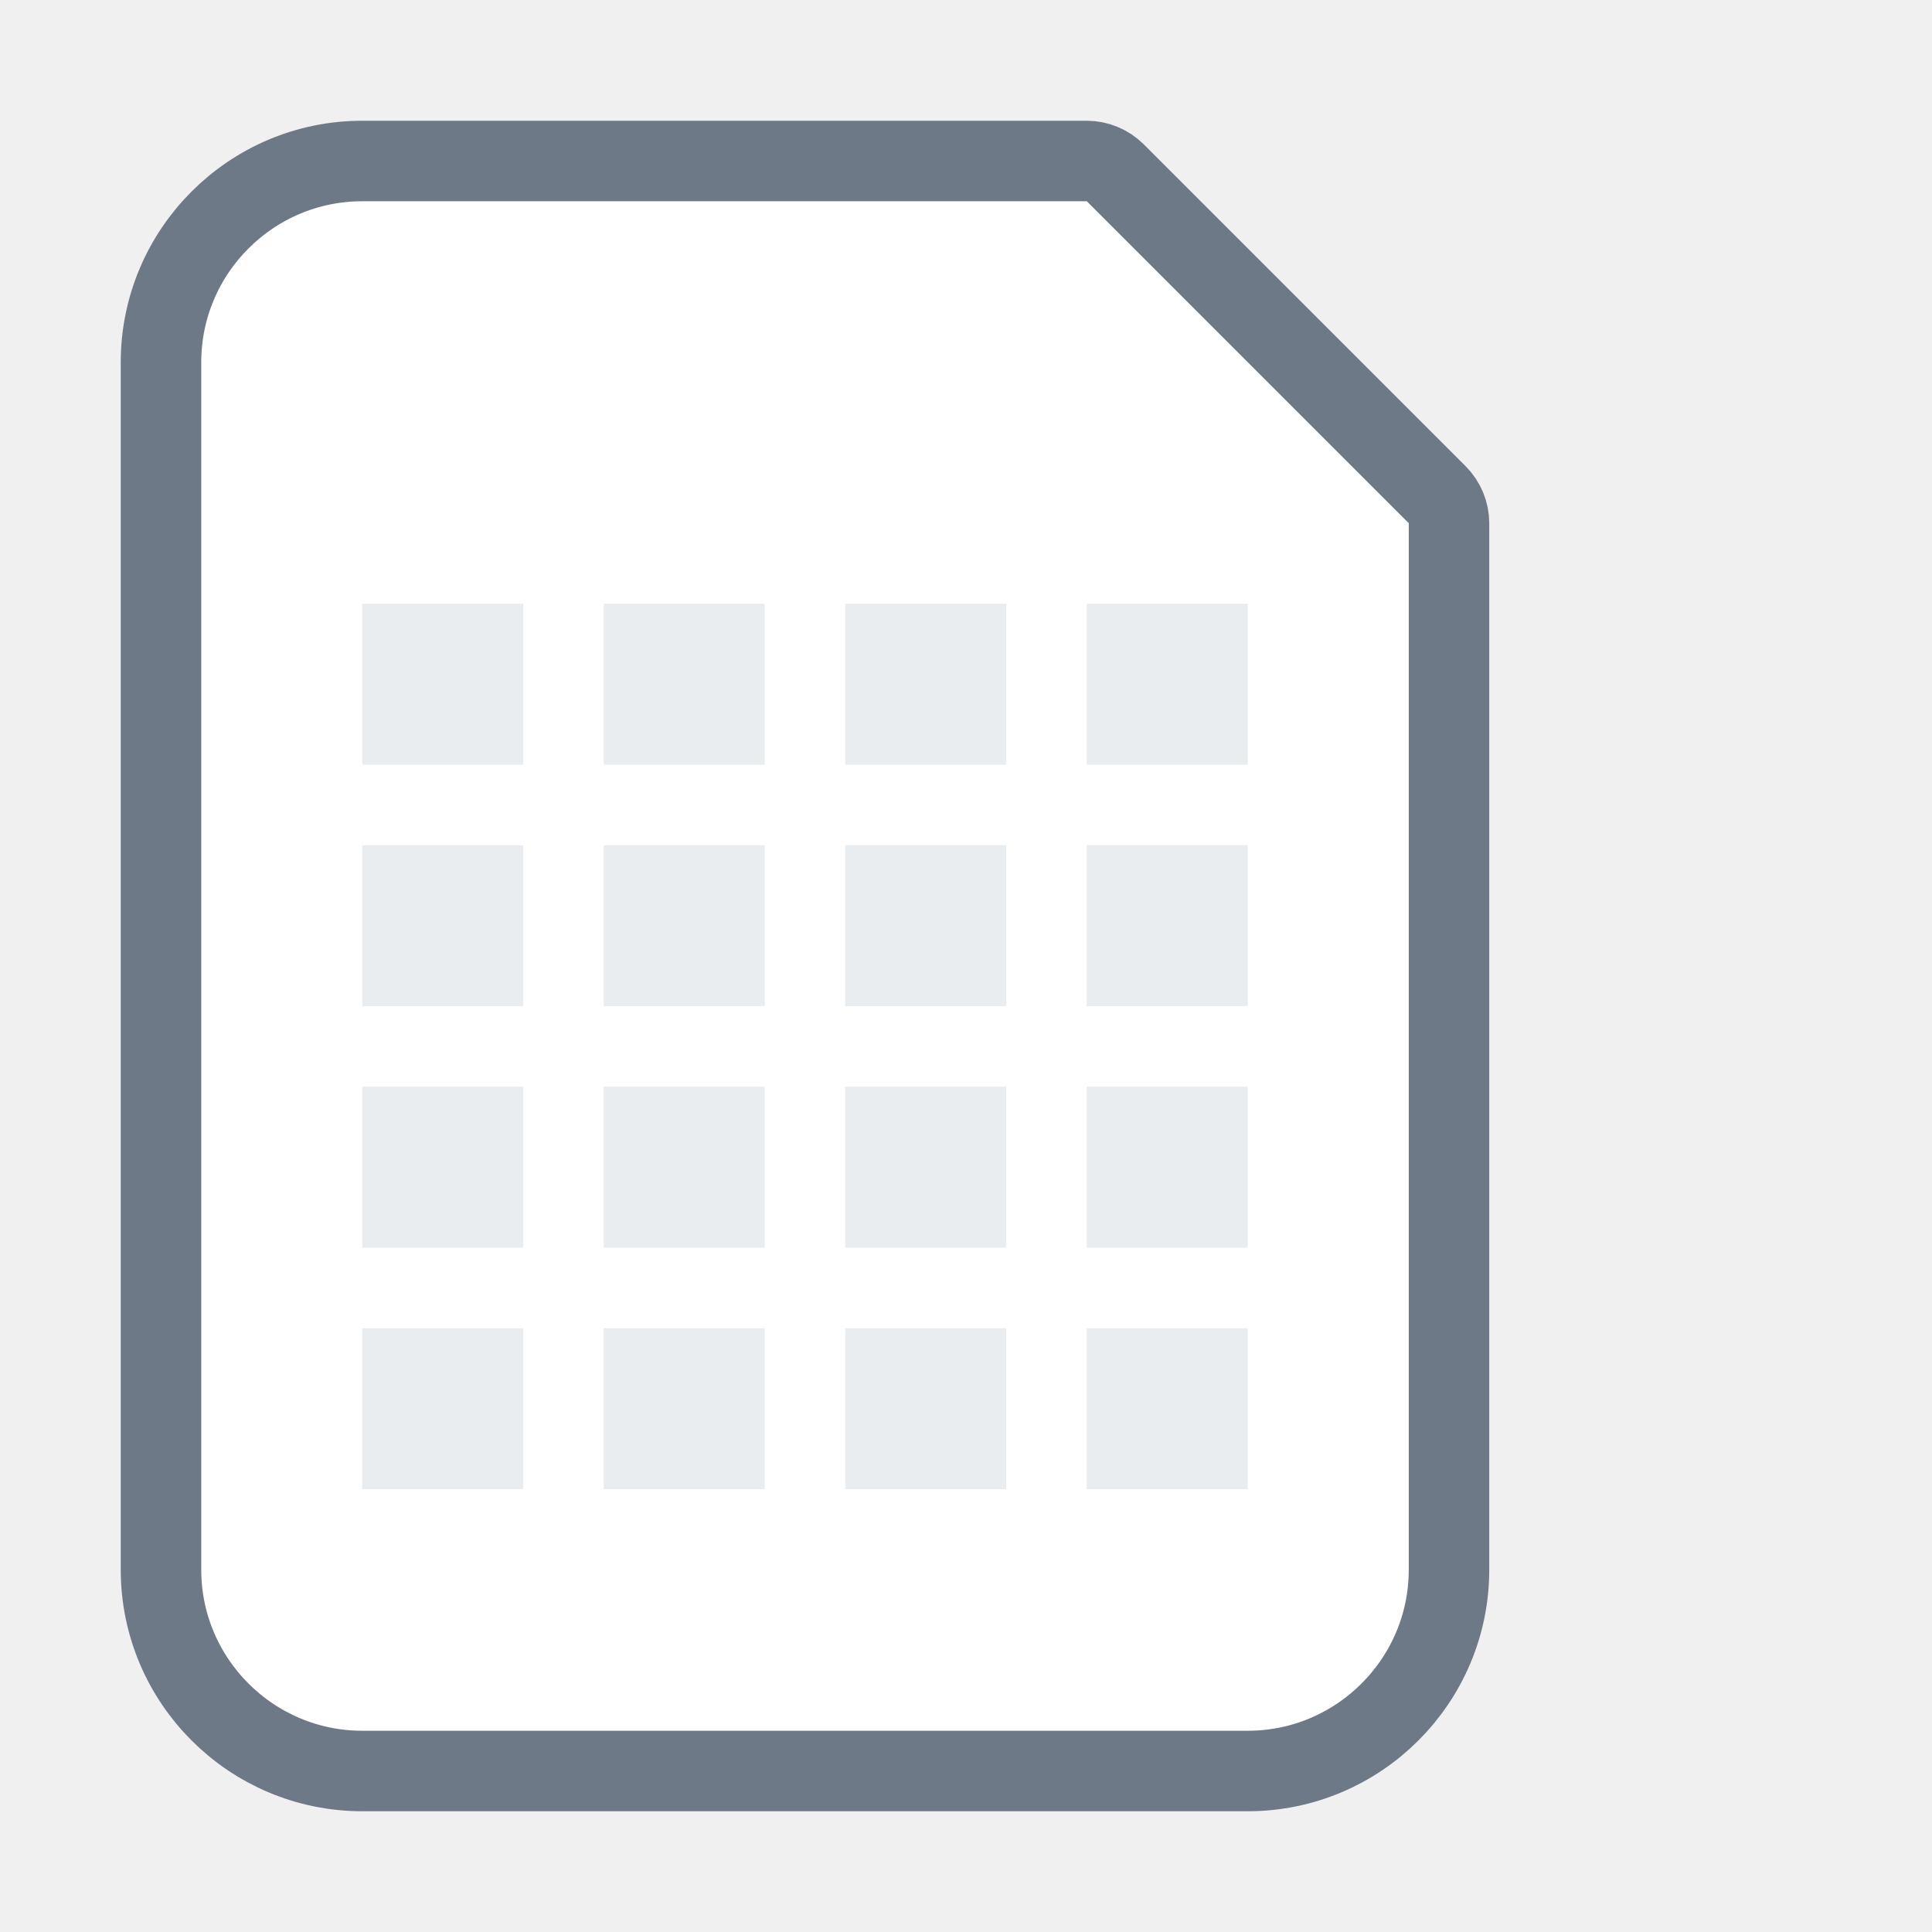
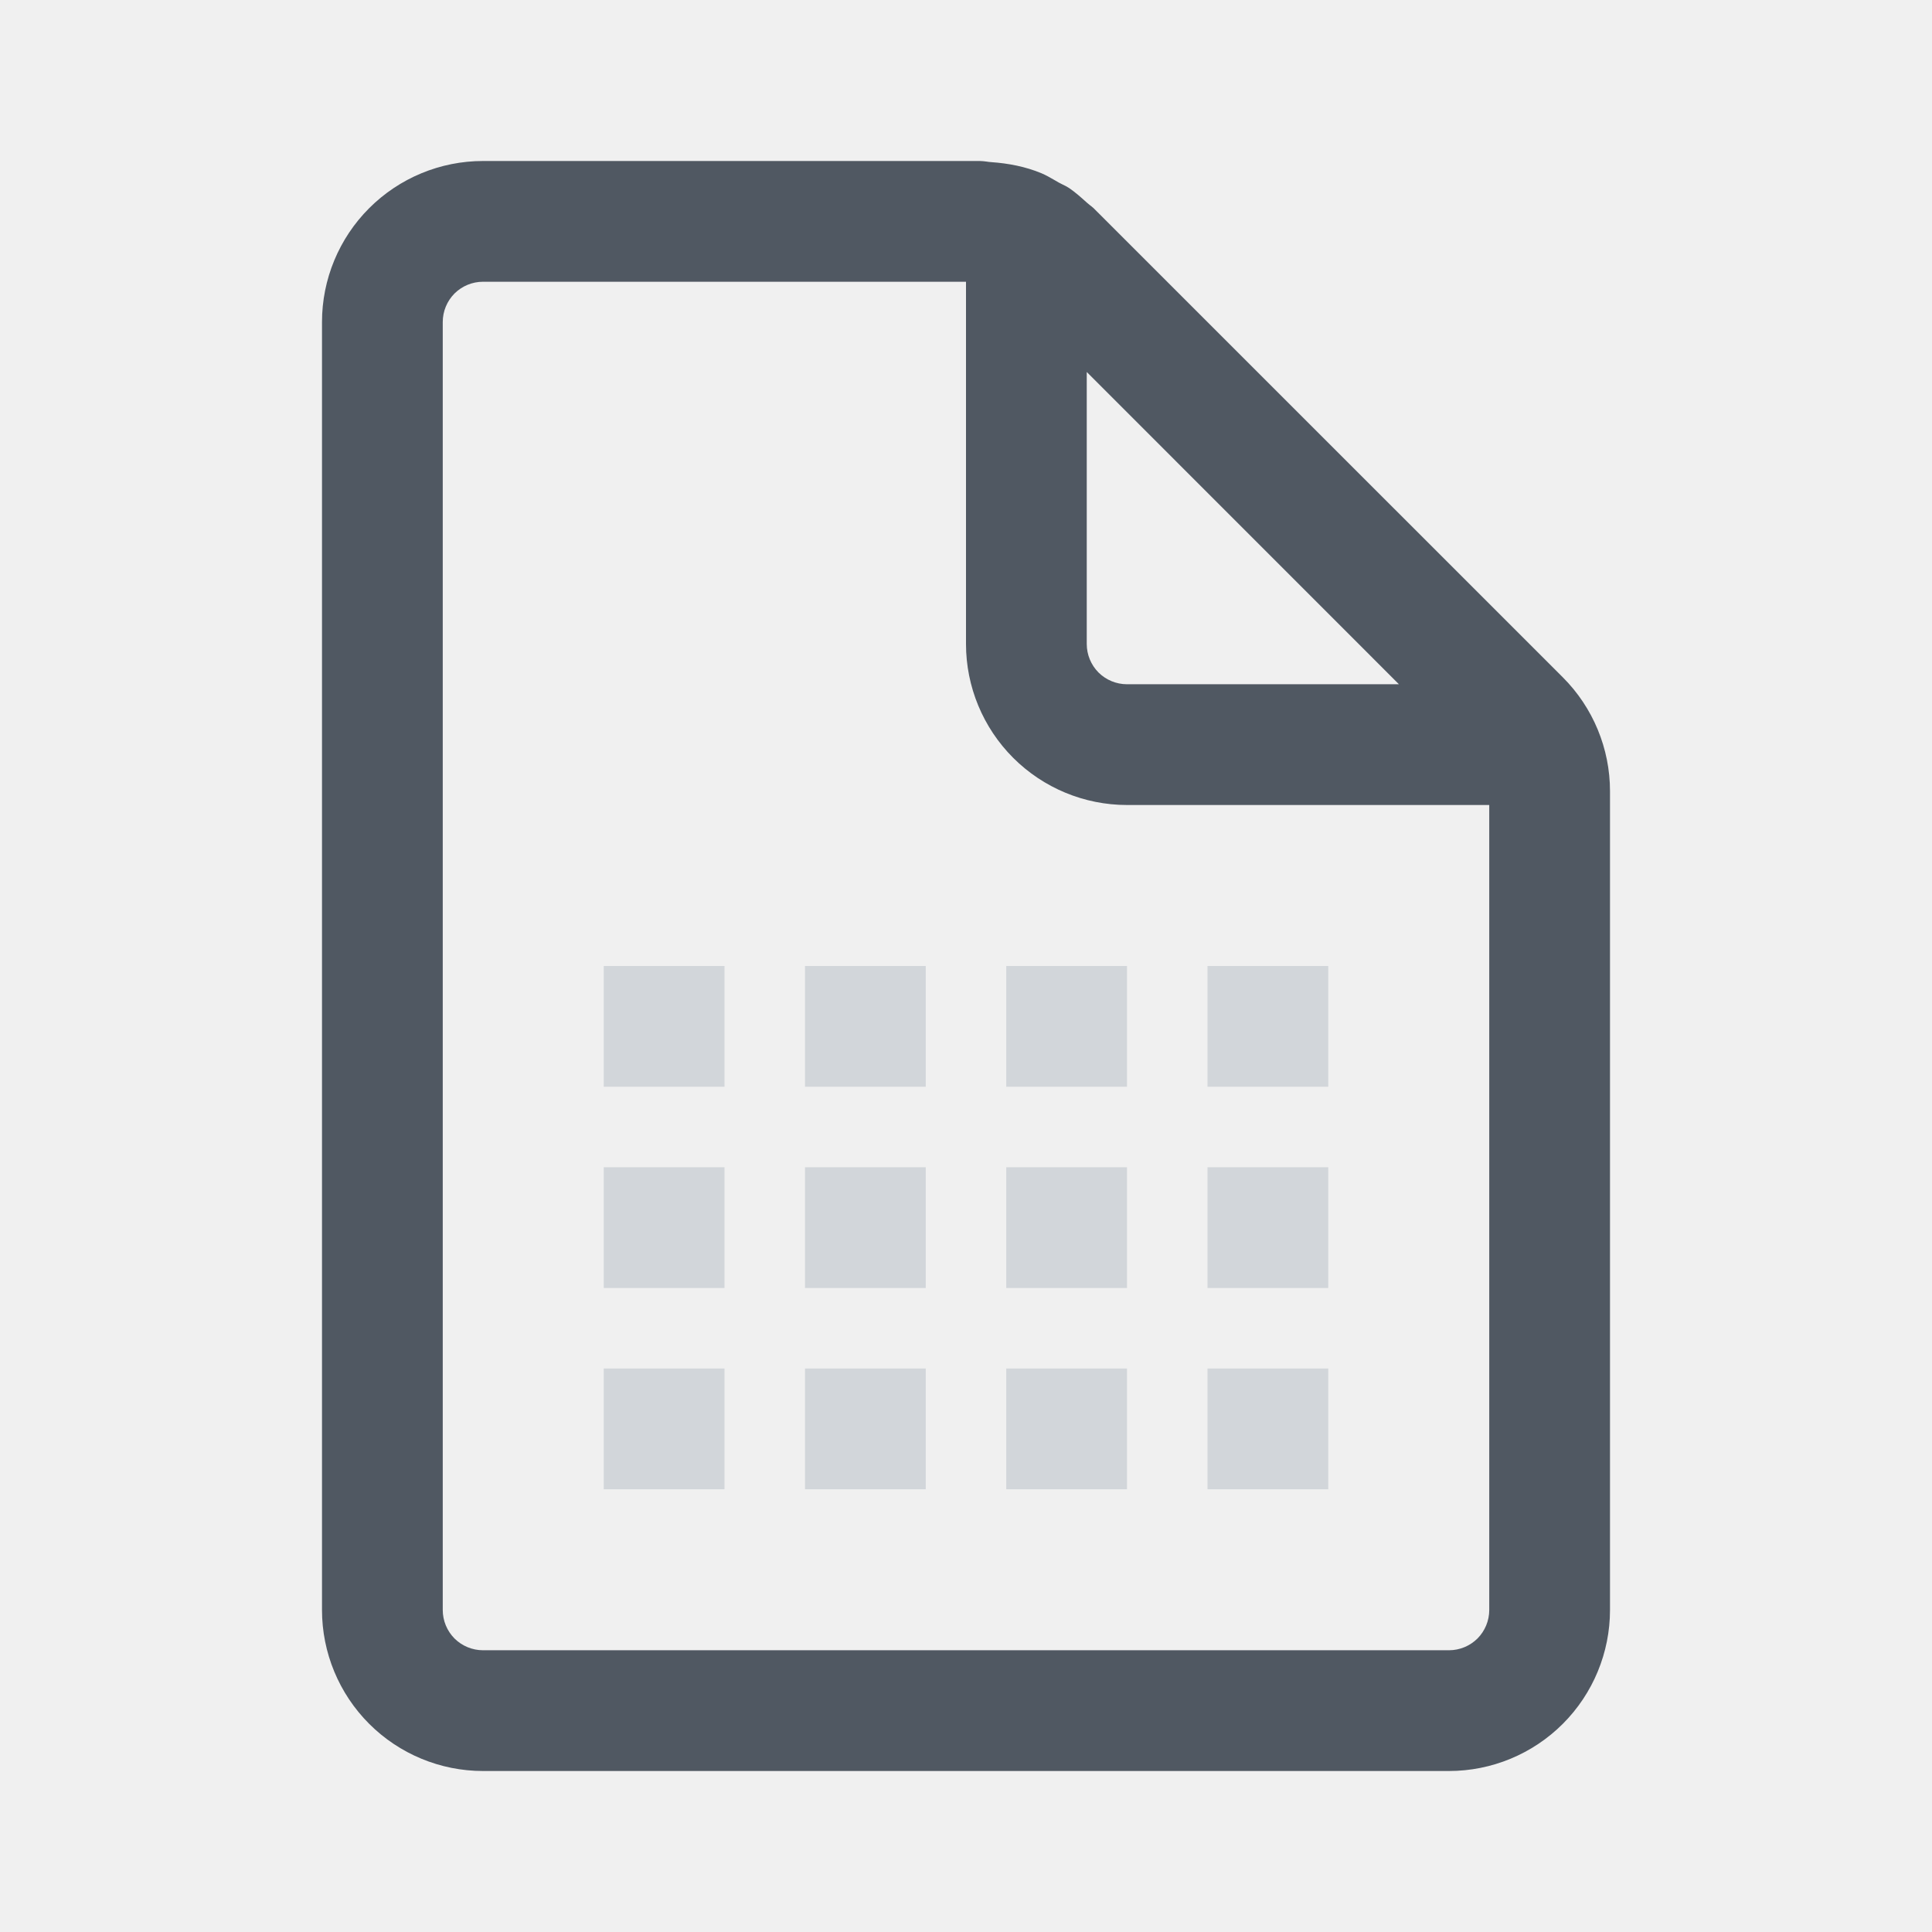
- <svg xmlns="http://www.w3.org/2000/svg" width="24" height="24" viewBox="2 0 24 24" fill="none">
-   <path fill-rule="evenodd" clip-rule="evenodd" d="M15.854 2.146C15.76 2.053 15.633 2 15.5 2H6.5C5.122 2 4 3.121 4 4.5V19.5C4 20.879 5.122 22 6.5 22H17.5C18.878 22 20 20.879 20 19.5V6.5C20 6.367 19.947 6.24 19.854 6.146L15.854 2.146Z" fill="white" stroke="#6E7987" />
-   <path fill-rule="evenodd" clip-rule="evenodd" d="M6.5 7.5H8.5V9.5H6.5V7.5ZM9.5 7.5H11.5V9.5H9.5V7.5ZM14.5 7.5H12.5V9.5H14.5V7.5ZM15.5 7.5H17.5V9.5H15.5V7.5ZM6.5 10.5H8.5V12.5H6.5V10.5ZM9.5 10.5H11.5V12.5H9.5V10.5ZM14.5 10.5H12.5V12.5H14.5V10.5ZM15.5 10.5H17.5V12.5H15.5V10.5ZM8.5 13.5H6.5V15.5H8.5V13.5ZM11.5 13.5H9.5V15.5H11.5V13.5ZM12.5 13.5H14.5V15.5H12.5V13.5ZM17.5 13.5H15.5V15.5H17.5V13.5ZM6.5 16.5H8.5V18.5H6.5V16.5ZM9.5 16.5H11.5V18.5H9.5V16.5ZM14.5 16.5H12.5V18.5H14.5V16.5ZM15.5 16.5H17.5V18.5H15.5V16.5Z" fill="#E9EDF0" />
+ <svg xmlns="http://www.w3.org/2000/svg" width="24" height="24" viewBox="0 0 24 24" fill="none">
+   <path d="M7.5 12H9V13.5H7.5V12Z" fill="#D2D6DA" />
+   <path d="M10 12H11.5V13.5H10V12Z" fill="#D2D6DA" />
+   <path d="M12.5 12H14V13.5H12.5V12Z" fill="#D2D6DA" />
+   <path d="M15 12H16.5V13.5H15V12Z" fill="#D2D6DA" />
+   <path d="M7.5 14.5H9V16H7.5V14.5Z" fill="#D2D6DA" />
+   <path d="M10 14.5H11.5V16H10V14.5Z" fill="#D2D6DA" />
+   <path d="M12.5 14.5H14V16H12.5V14.5Z" fill="#D2D6DA" />
+   <path d="M15 14.5H16.5V16H15V14.5Z" fill="#D2D6DA" />
+   <path d="M7.5 17H9V18.5H7.5V17Z" fill="#D2D6DA" />
+   <path d="M10 17H11.5V18.5H10V17Z" fill="#D2D6DA" />
+   <path d="M12.5 17H14V18.5H12.5V17Z" fill="#D2D6DA" />
+   <path d="M15 17H16.5V18.5H15V17Z" fill="#D2D6DA" />
+   <path d="M13.585 2.586L19.414 8.414C19.789 8.789 20 9.298 20 9.828V20C20 20.53 19.789 21.039 19.414 21.414C19.039 21.789 18.53 22 18 22H6C5.47 22 4.961 21.789 4.586 21.414C4.211 21.039 4 20.53 4 20V4C4 3.47 4.211 2.961 4.586 2.586C4.961 2.211 5.47 2 6 2H12.172C12.2 2 12.227 2.004 12.254 2.007C12.274 2.01 12.294 2.013 12.313 2.014C12.528 2.029 12.74 2.07 12.937 2.152C12.994 2.176 13.049 2.208 13.103 2.239L13.153 2.268L13.2 2.292C13.228 2.305 13.255 2.319 13.281 2.336C13.359 2.389 13.429 2.452 13.5 2.516C13.512 2.526 13.524 2.536 13.536 2.546C13.553 2.558 13.569 2.572 13.585 2.586ZM18 20.5C18.133 20.5 18.26 20.447 18.354 20.354C18.447 20.26 18.5 20.133 18.5 20V10H14C13.47 10 12.961 9.789 12.586 9.414C12.211 9.039 12 8.53 12 8V3.5H6C5.867 3.5 5.74 3.553 5.646 3.646C5.553 3.74 5.5 3.867 5.5 4V20C5.5 20.133 5.553 20.26 5.646 20.354C5.74 20.447 5.867 20.5 6 20.5H18ZM17.378 8.5L13.5 4.621V8C13.5 8.133 13.553 8.26 13.646 8.354C13.74 8.447 13.867 8.5 14 8.5H17.378Z" fill="#505862" />
</svg>
